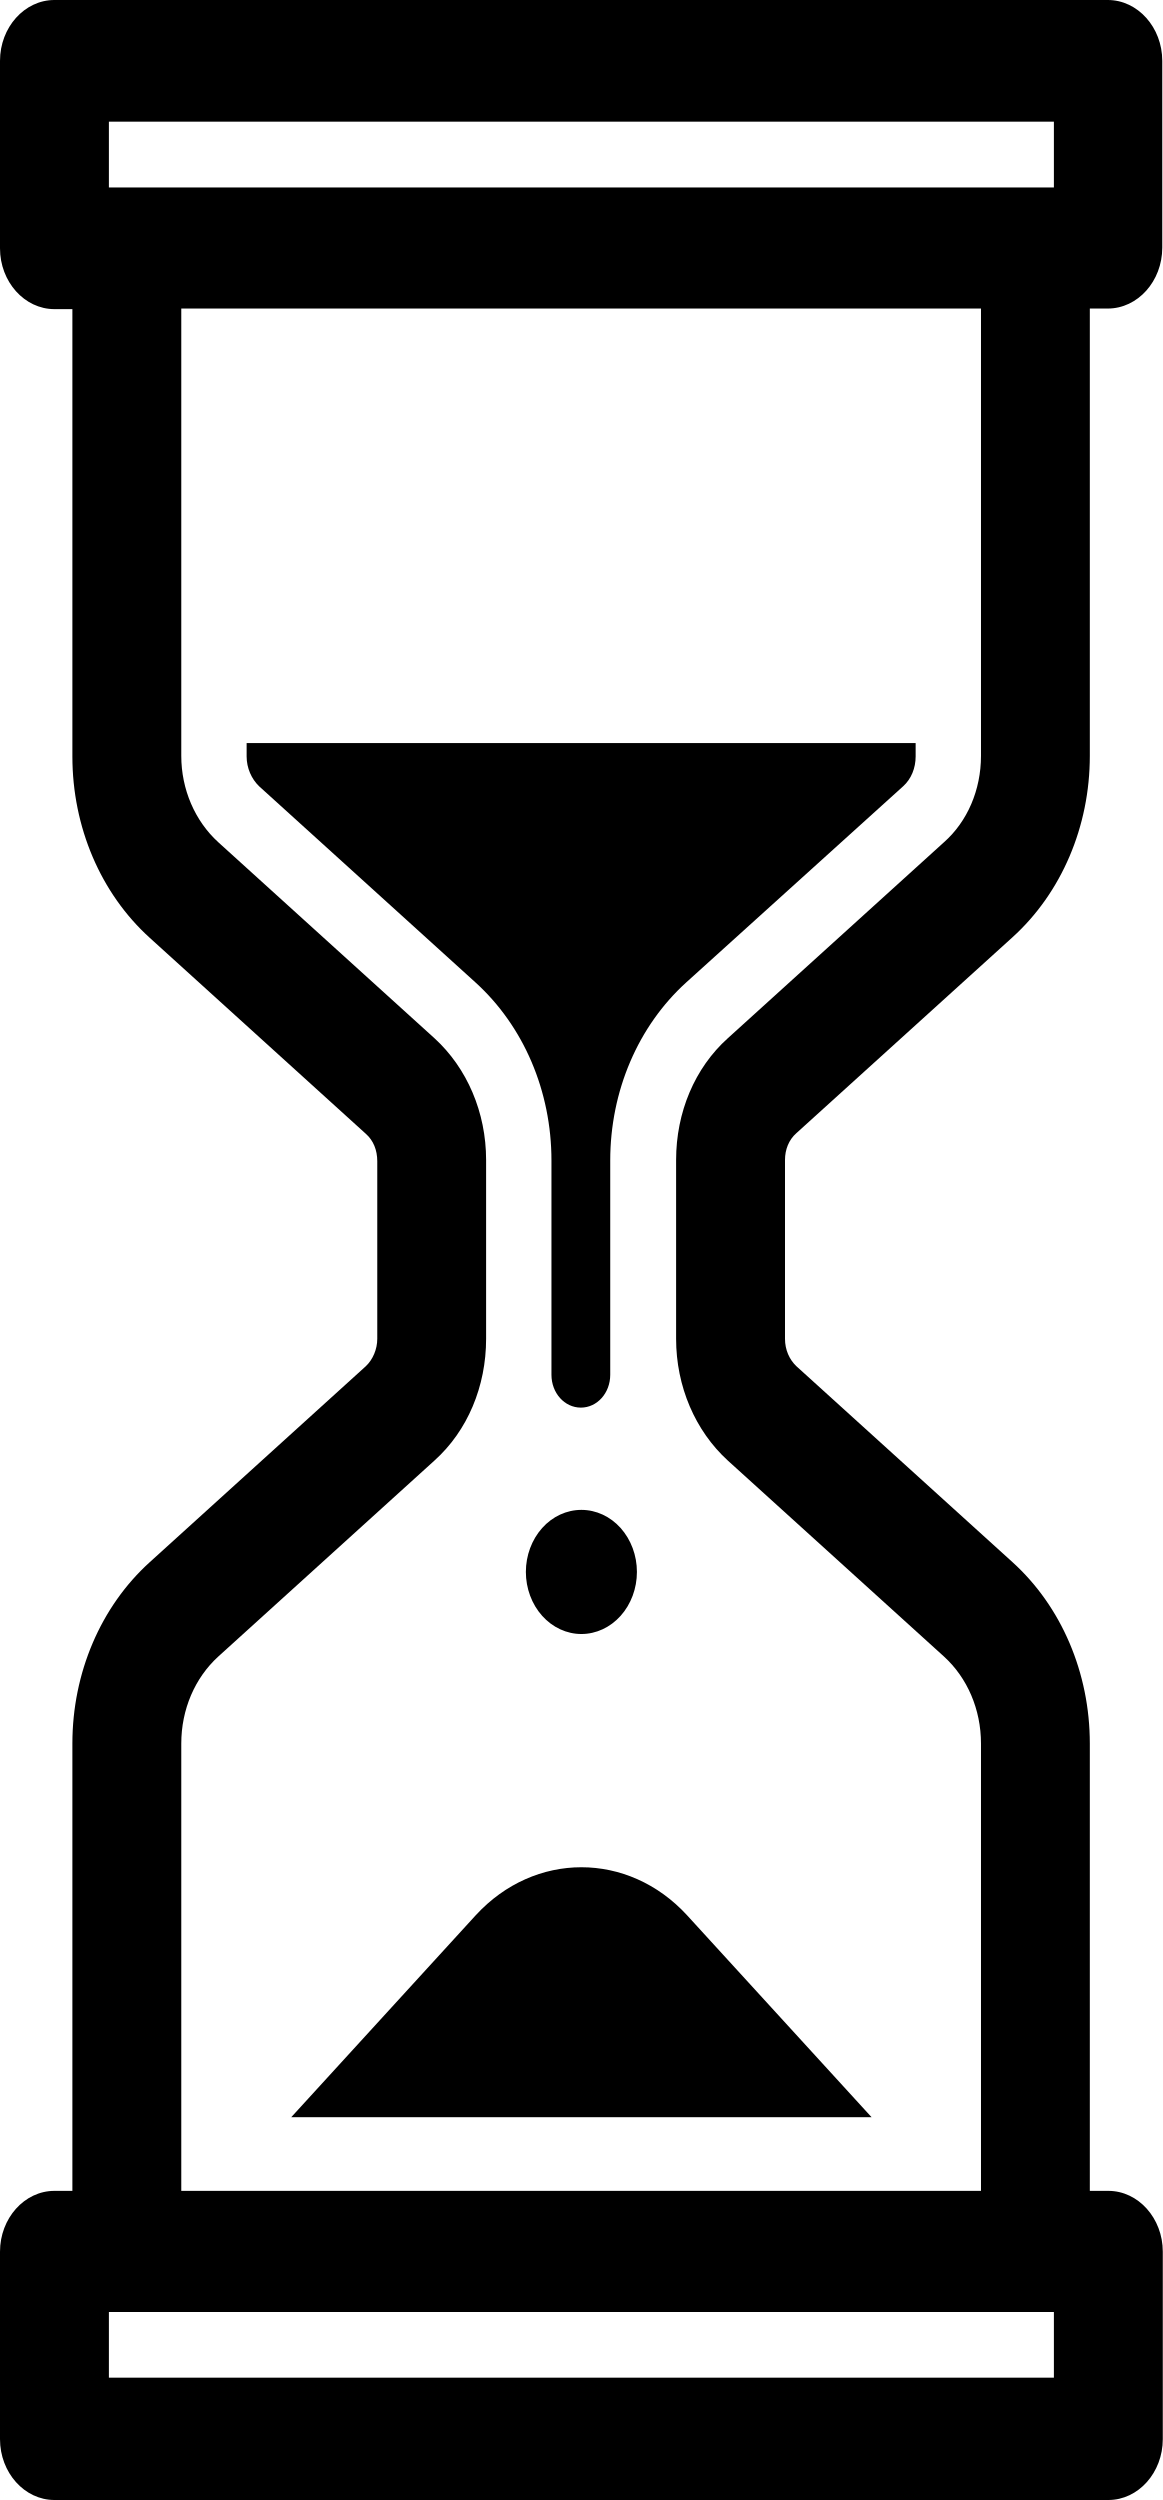
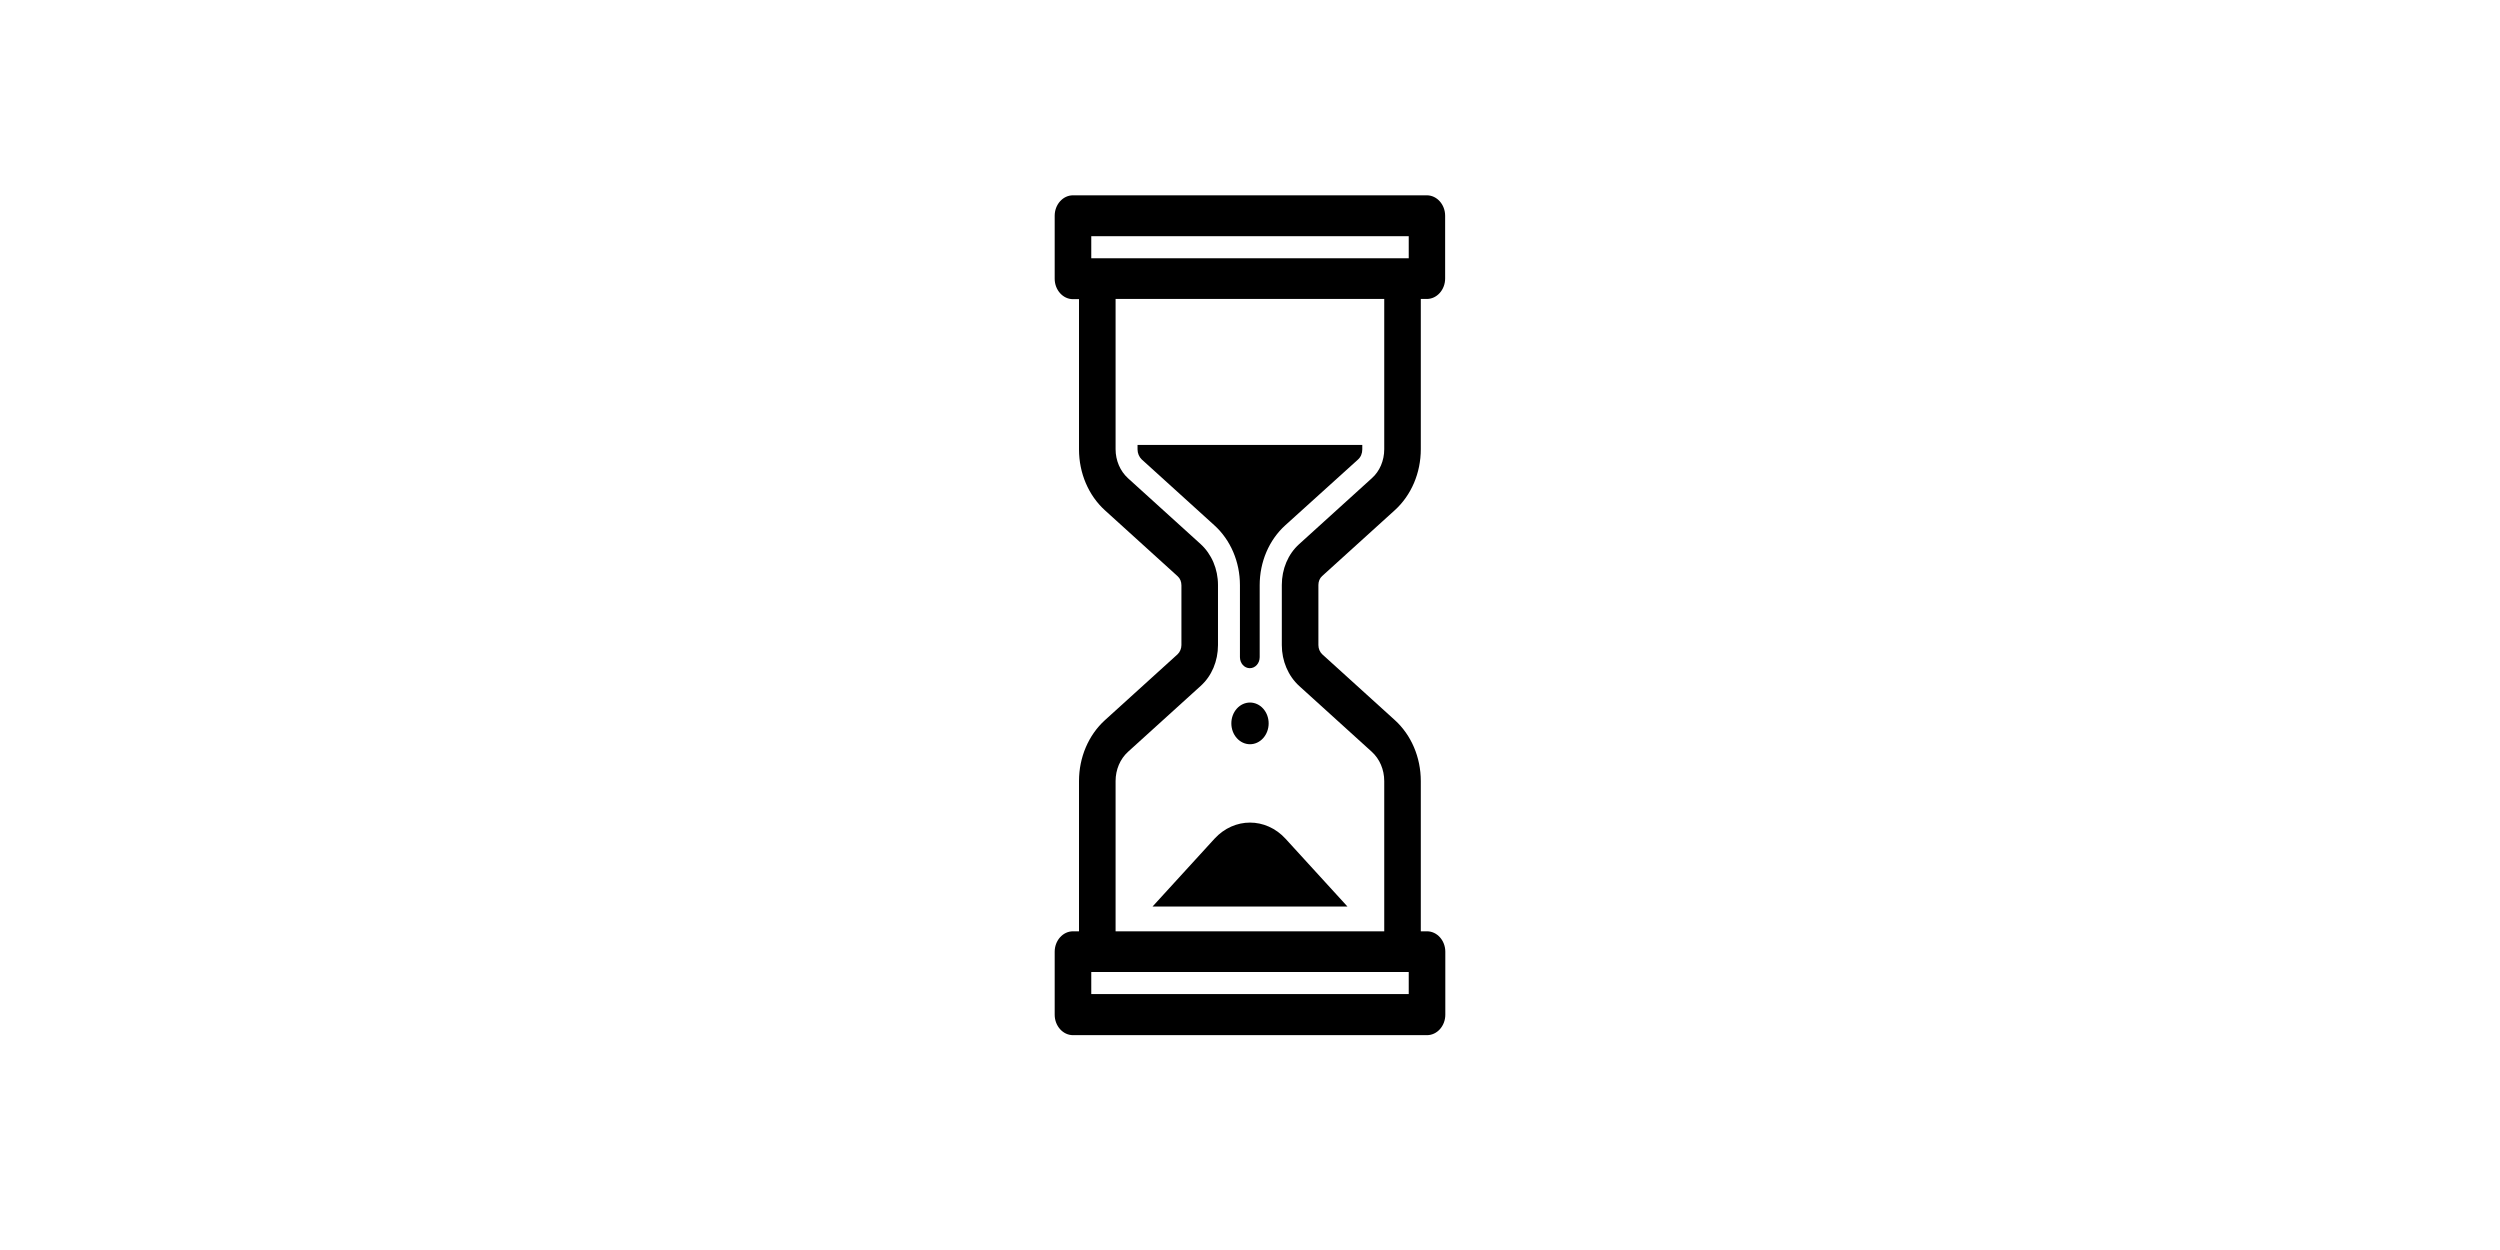
- <svg xmlns="http://www.w3.org/2000/svg" width="20" height="43" viewBox="0 0 20 43" fill="none">
-   <path d="M13.698 19.49L17.416 16.12C18.258 15.356 18.745 14.215 18.745 13.001V5.307H19.054C19.569 5.307 19.991 4.836 19.991 4.26V1.047C19.991 0.471 19.569 0 19.054 0H0.936C0.421 0 0 0.471 0 1.047V4.271C0 4.846 0.421 5.317 0.936 5.317H1.245V13.011C1.245 14.225 1.732 15.366 2.575 16.13L6.292 19.501C6.423 19.616 6.489 19.783 6.489 19.972V23.028C6.489 23.206 6.414 23.384 6.292 23.499L2.575 26.87C1.732 27.634 1.245 28.775 1.245 29.989V37.683H0.936C0.421 37.683 0 38.154 0 38.729V41.953C0 42.529 0.421 43 0.936 43H19.064C19.579 43 20 42.529 20 41.953V38.729C20 38.154 19.579 37.683 19.064 37.683H18.745V29.989C18.745 28.775 18.258 27.634 17.416 26.87L13.698 23.499C13.577 23.384 13.502 23.217 13.502 23.028V19.951C13.502 19.773 13.567 19.605 13.698 19.49ZM1.873 2.093H18.127V3.224H1.873V2.093ZM18.127 40.896H1.873V39.766H18.127V40.896ZM12.519 25.122L16.236 28.492C16.639 28.859 16.873 29.403 16.873 29.989V37.683H3.118V29.989C3.118 29.403 3.352 28.859 3.755 28.492L7.472 25.122C8.043 24.609 8.361 23.845 8.361 23.028V19.951C8.361 19.134 8.034 18.37 7.472 17.857L3.755 14.487C3.352 14.12 3.118 13.576 3.118 13.001V5.307H16.873V13.001C16.873 13.587 16.639 14.131 16.236 14.487L12.519 17.857C11.948 18.37 11.629 19.134 11.629 19.951V23.028C11.629 23.845 11.957 24.609 12.519 25.122Z" fill="black" />
-   <path d="M10.955 27.037C10.955 27.32 10.854 27.592 10.675 27.792C10.496 27.992 10.253 28.105 10 28.105C9.747 28.105 9.504 27.992 9.325 27.792C9.146 27.592 9.045 27.32 9.045 27.037C9.045 26.754 9.146 26.483 9.325 26.282C9.504 26.082 9.747 25.97 10 25.97C10.253 25.97 10.496 26.082 10.675 26.282C10.854 26.483 10.955 26.754 10.955 27.037Z" fill="black" />
-   <path d="M15.534 13.524C15.674 13.398 15.749 13.21 15.749 13.011V12.781H4.242V13.011C4.242 13.21 4.326 13.398 4.457 13.524L8.174 16.894C9.007 17.648 9.485 18.768 9.485 19.961V23.646C9.485 23.96 9.71 24.211 9.991 24.211C10.271 24.211 10.496 23.96 10.496 23.646V19.961C10.496 18.768 10.974 17.648 11.807 16.894L15.534 13.524Z" fill="black" />
-   <path d="M8.184 32.941L5.009 36.416H14.991L11.816 32.941C10.805 31.842 9.195 31.842 8.184 32.941Z" fill="black" />
+ <svg xmlns="http://www.w3.org/2000/svg" width="128" height="64" viewBox="0 0 128 64" fill="none">
+   <path d="M67.698 29.49L71.416 26.12C72.258 25.356 72.745 24.215 72.745 23V15.307H73.054C73.569 15.307 73.991 14.836 73.991 14.26V11.047C73.991 10.471 73.569 10 73.054 10H54.936C54.421 10 54 10.471 54 11.047V14.271C54 14.846 54.421 15.317 54.936 15.317H55.245V23.011C55.245 24.225 55.732 25.366 56.575 26.13L60.292 29.501C60.423 29.616 60.489 29.783 60.489 29.972V33.028C60.489 33.206 60.414 33.384 60.292 33.499L56.575 36.87C55.732 37.634 55.245 38.775 55.245 39.989V47.683H54.936C54.421 47.683 54 48.154 54 48.729V51.953C54 52.529 54.421 53 54.936 53H73.064C73.579 53 74 52.529 74 51.953V48.729C74 48.154 73.579 47.683 73.064 47.683H72.745V39.989C72.745 38.775 72.258 37.634 71.416 36.87L67.698 33.499C67.577 33.384 67.502 33.217 67.502 33.028V29.951C67.502 29.773 67.567 29.605 67.698 29.49ZM55.873 12.094H72.127V13.224H55.873V12.094ZM72.127 50.896H55.873V49.766H72.127V50.896ZM66.519 35.122L70.236 38.492C70.639 38.859 70.873 39.403 70.873 39.989V47.683H57.118V39.989C57.118 39.403 57.352 38.859 57.755 38.492L61.472 35.122C62.043 34.609 62.361 33.845 62.361 33.028V29.951C62.361 29.134 62.034 28.37 61.472 27.857L57.755 24.487C57.352 24.12 57.118 23.576 57.118 23V15.307H70.873V23C70.873 23.587 70.639 24.131 70.236 24.487L66.519 27.857C65.948 28.37 65.629 29.134 65.629 29.951V33.028C65.629 33.845 65.957 34.609 66.519 35.122Z" fill="black" />
+   <path d="M64.955 37.037C64.955 37.32 64.854 37.592 64.675 37.792C64.496 37.992 64.253 38.105 64 38.105C63.747 38.105 63.504 37.992 63.325 37.792C63.145 37.592 63.045 37.32 63.045 37.037C63.045 36.754 63.145 36.483 63.325 36.282C63.504 36.082 63.747 35.97 64 35.97C64.253 35.97 64.496 36.082 64.675 36.282C64.854 36.483 64.955 36.754 64.955 37.037Z" fill="black" />
+   <path d="M69.534 23.524C69.674 23.398 69.749 23.21 69.749 23.011V22.781H58.242V23.011C58.242 23.21 58.326 23.398 58.457 23.524L62.174 26.894C63.008 27.648 63.485 28.768 63.485 29.961V33.646C63.485 33.96 63.71 34.211 63.991 34.211C64.272 34.211 64.496 33.96 64.496 33.646V29.961C64.496 28.768 64.974 27.648 65.807 26.894L69.534 23.524Z" fill="black" />
+   <path d="M62.184 42.941L59.009 46.416H68.991L65.817 42.941C64.805 41.842 63.195 41.842 62.184 42.941Z" fill="black" />
</svg>
